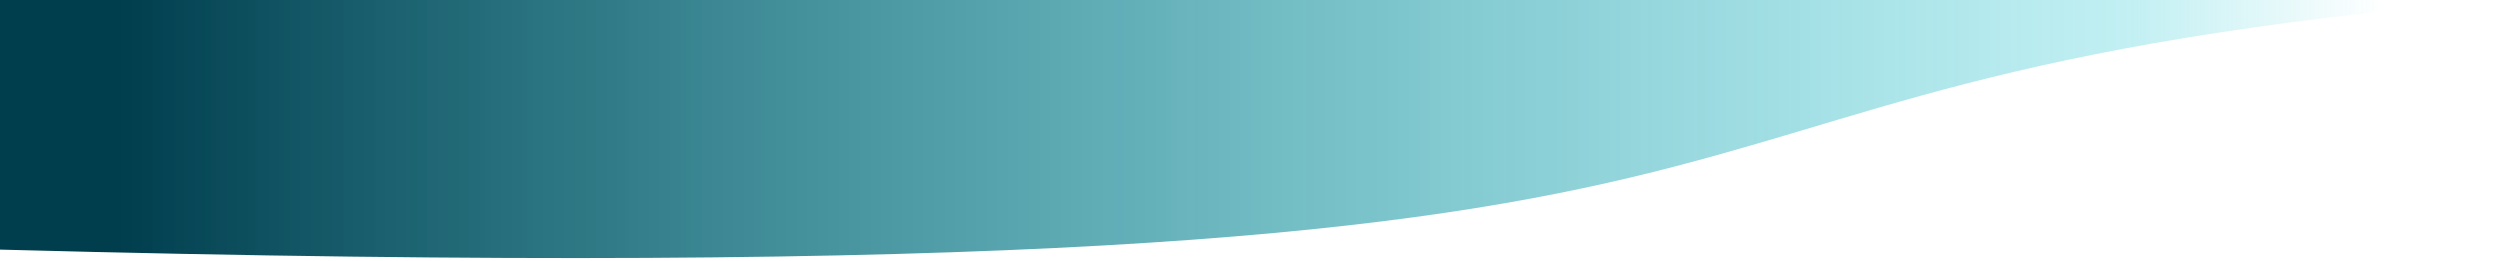
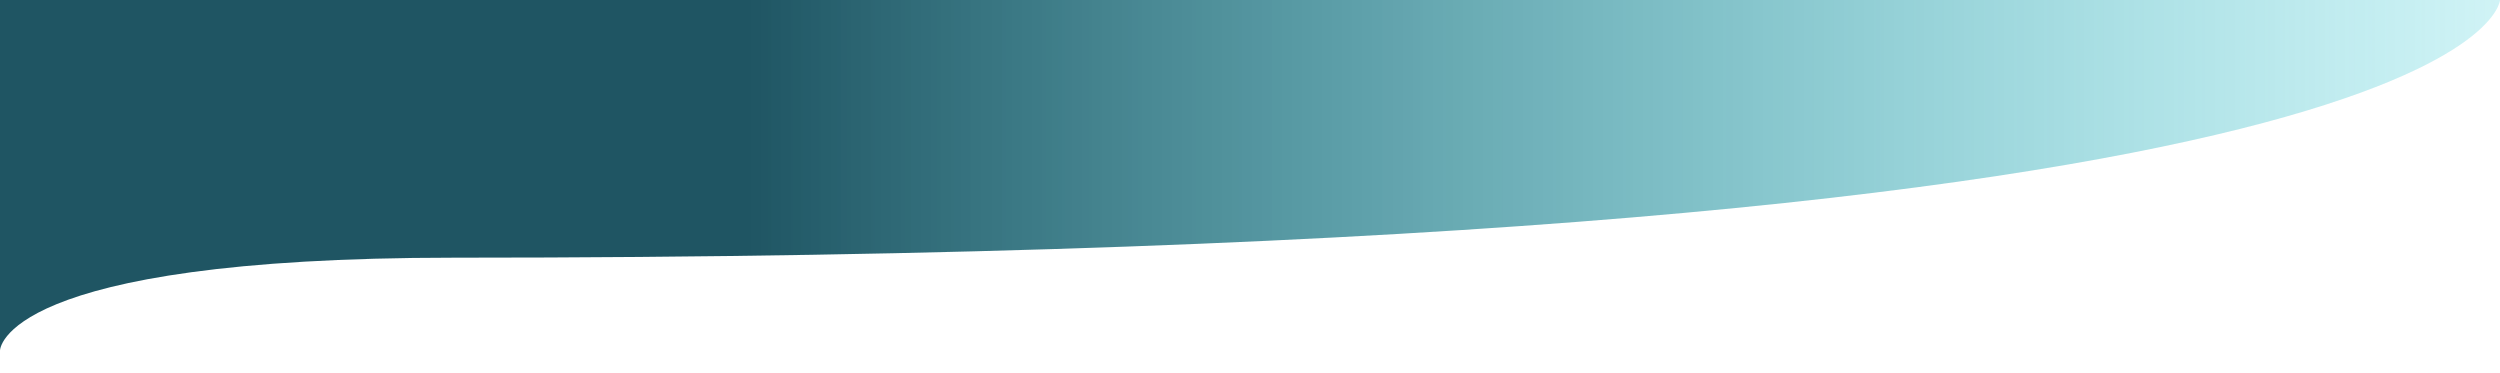
- <svg xmlns="http://www.w3.org/2000/svg" viewBox="0 0 1920 200" preserveAspectRatio="none">
+ <svg xmlns="http://www.w3.org/2000/svg" viewBox="0 0 1920 286.2" preserveAspectRatio="none">
  <defs>
    <linearGradient id="wave-gradient">
-       <stop offset="5%" stop-color="#003D4D" />
-       <stop offset="85%" stop-color="#0bc1ce40" />
-       <stop offset="95%" stop-color="#0bc1ce00" />
+       <stop offset="30%" stop-color="#003D4De0" />
+       <stop offset="100%" stop-color="#0bc1ce30" />
    </linearGradient>
  </defs>
-   <path d="M0,191.7C1555,233,1144,66.7,1920,0H0V191.7z" fill="url('#wave-gradient')" />
+   <path d="M0,269.19c0,0,0-71.29,348.7-71.29C1912,197.9,1920,0,1920,0H0V269.19z" fill="url('#wave-gradient')" />
</svg>
